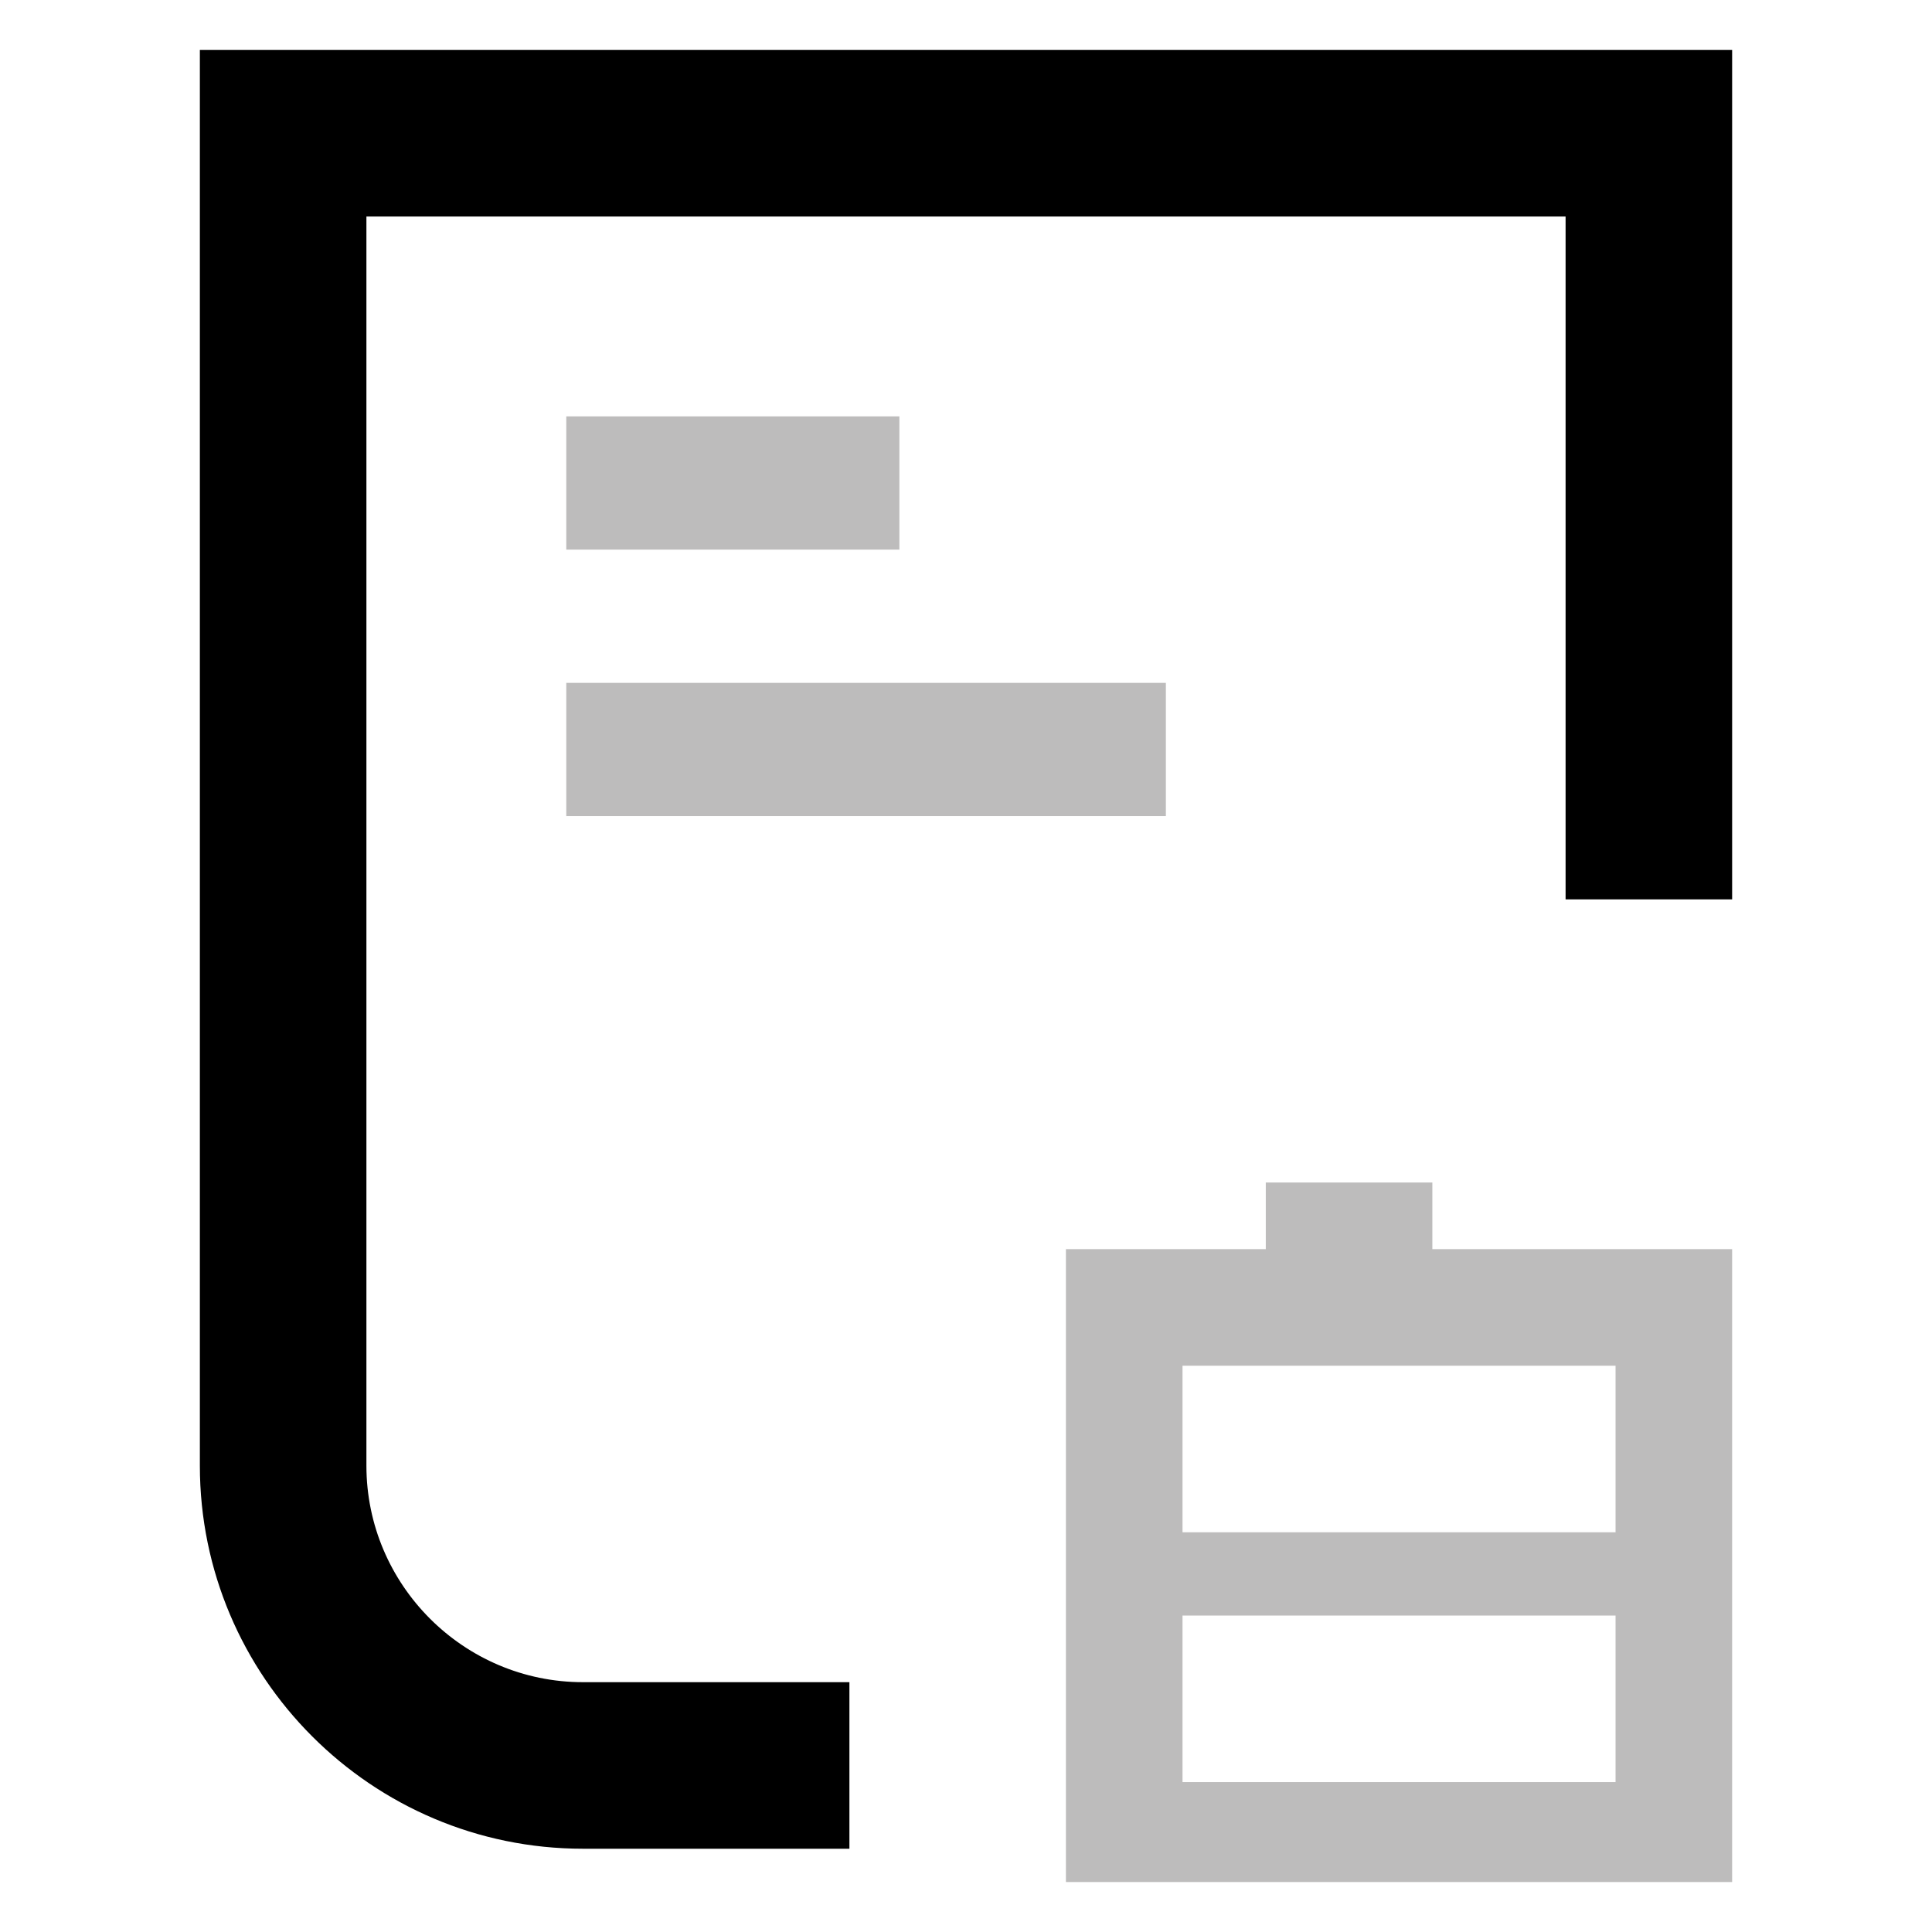
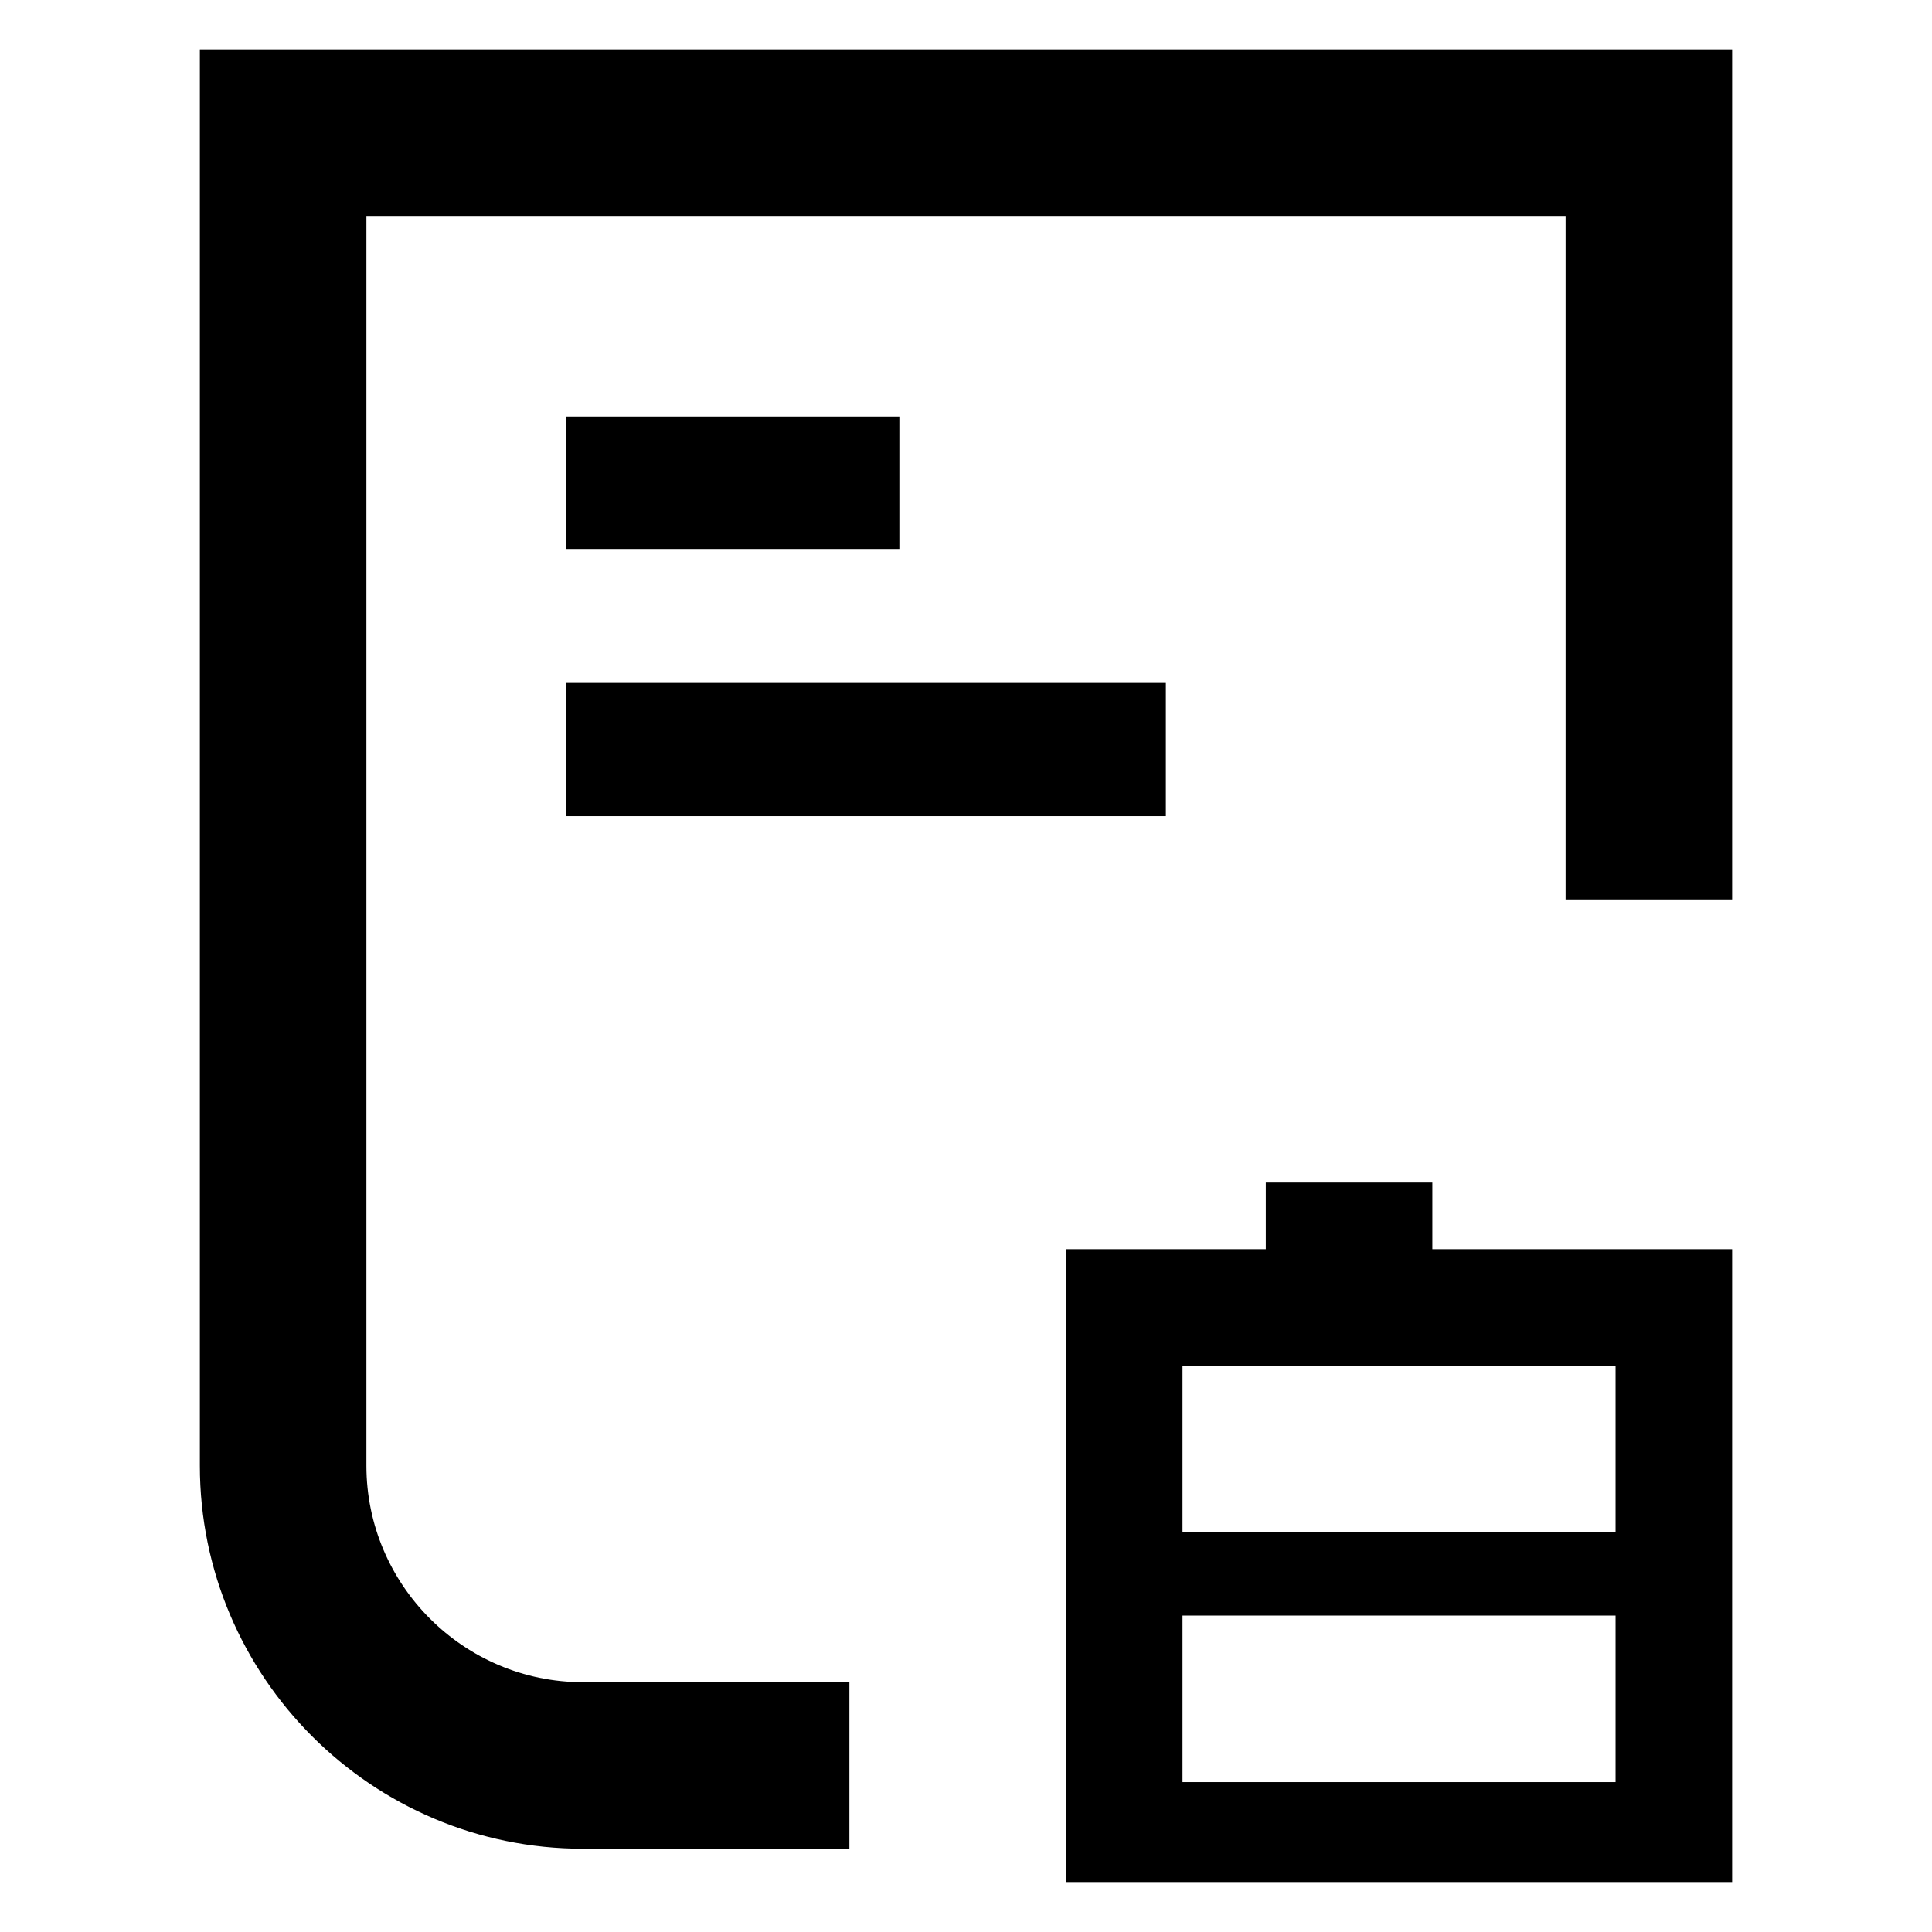
- <svg xmlns="http://www.w3.org/2000/svg" t="1608289453763" class="icon" viewBox="0 0 1024 1024" version="1.1" p-id="11729" width="200" height="200">
+ <svg xmlns="http://www.w3.org/2000/svg" class="icon" viewBox="0 0 1024 1024" width="200" height="200">
  <defs>
-     <style type="text/css" />
+     <style />
  </defs>
-   <path d="M300.138 220.69h176.552v70.621H300.138zM300.138 361.931h317.793v70.621H300.138zM759.172 662.069v-35.31h-88.276v35.31h-105.931v335.448h353.103v-335.448h-158.897z m97.103 282.483h-229.517v-88.276h229.517v88.276z m0-132.414h-229.517v-88.276h229.517v88.276z" fill="#BDBCBC" p-id="11730" />
-   <path d="M450.207 979.862h-141.241C197.032 979.862 105.931 888.761 105.931 776.828V26.483h812.138V476.69h-88.276V114.759H194.207V776.828c0 63.206 51.553 114.759 114.759 114.759h141.241v88.276z" fill="" p-id="11731" />
+   <path d="M300.138 220.69H476.69v70.62H300.138zm0 141.241H617.93v70.62H300.138zm459.034 300.138v-35.31h-88.275v35.31H564.966v335.448h353.103V662.07H759.172zm97.104 282.483H626.759v-88.276h229.517v88.276zm0-132.414H626.759v-88.276h229.517v88.276z" />
+   <path d="M450.207 979.862H308.966c-111.934 0-203.035-91.1-203.035-203.034V26.483h812.138V476.69h-88.276V114.759H194.207v662.069c0 63.205 51.553 114.758 114.759 114.758h141.24v88.276z" />
</svg>
